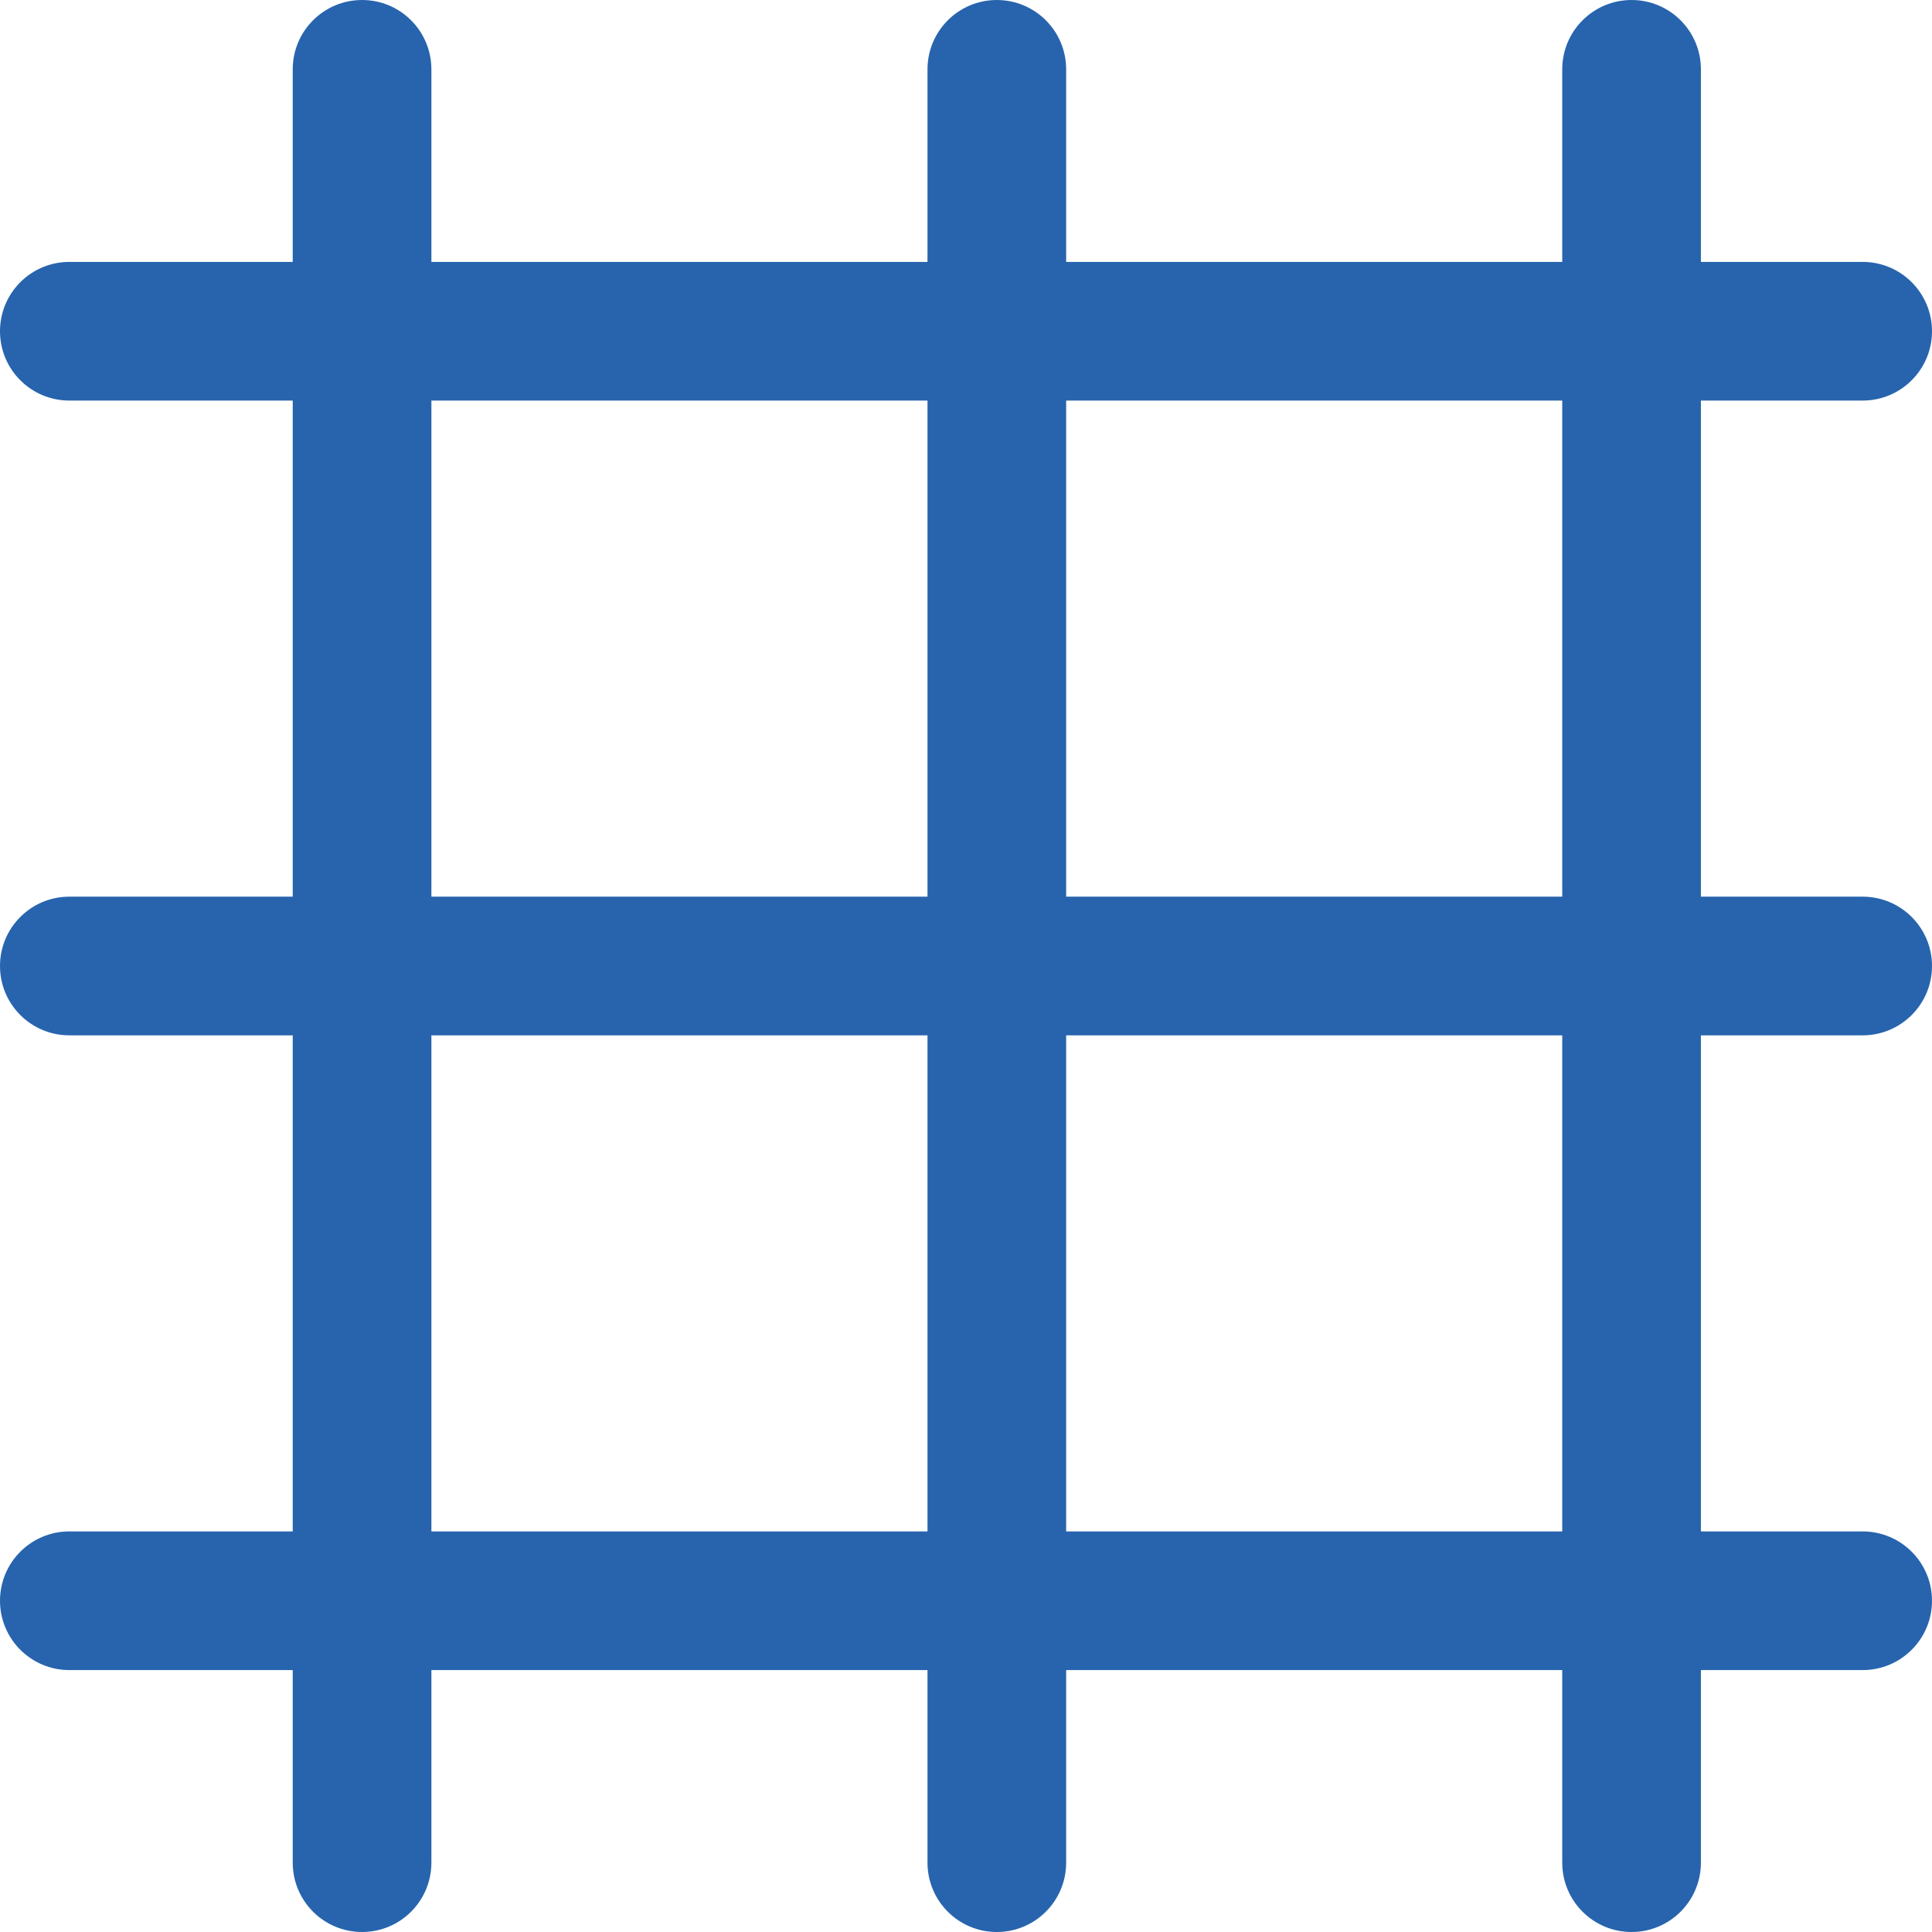
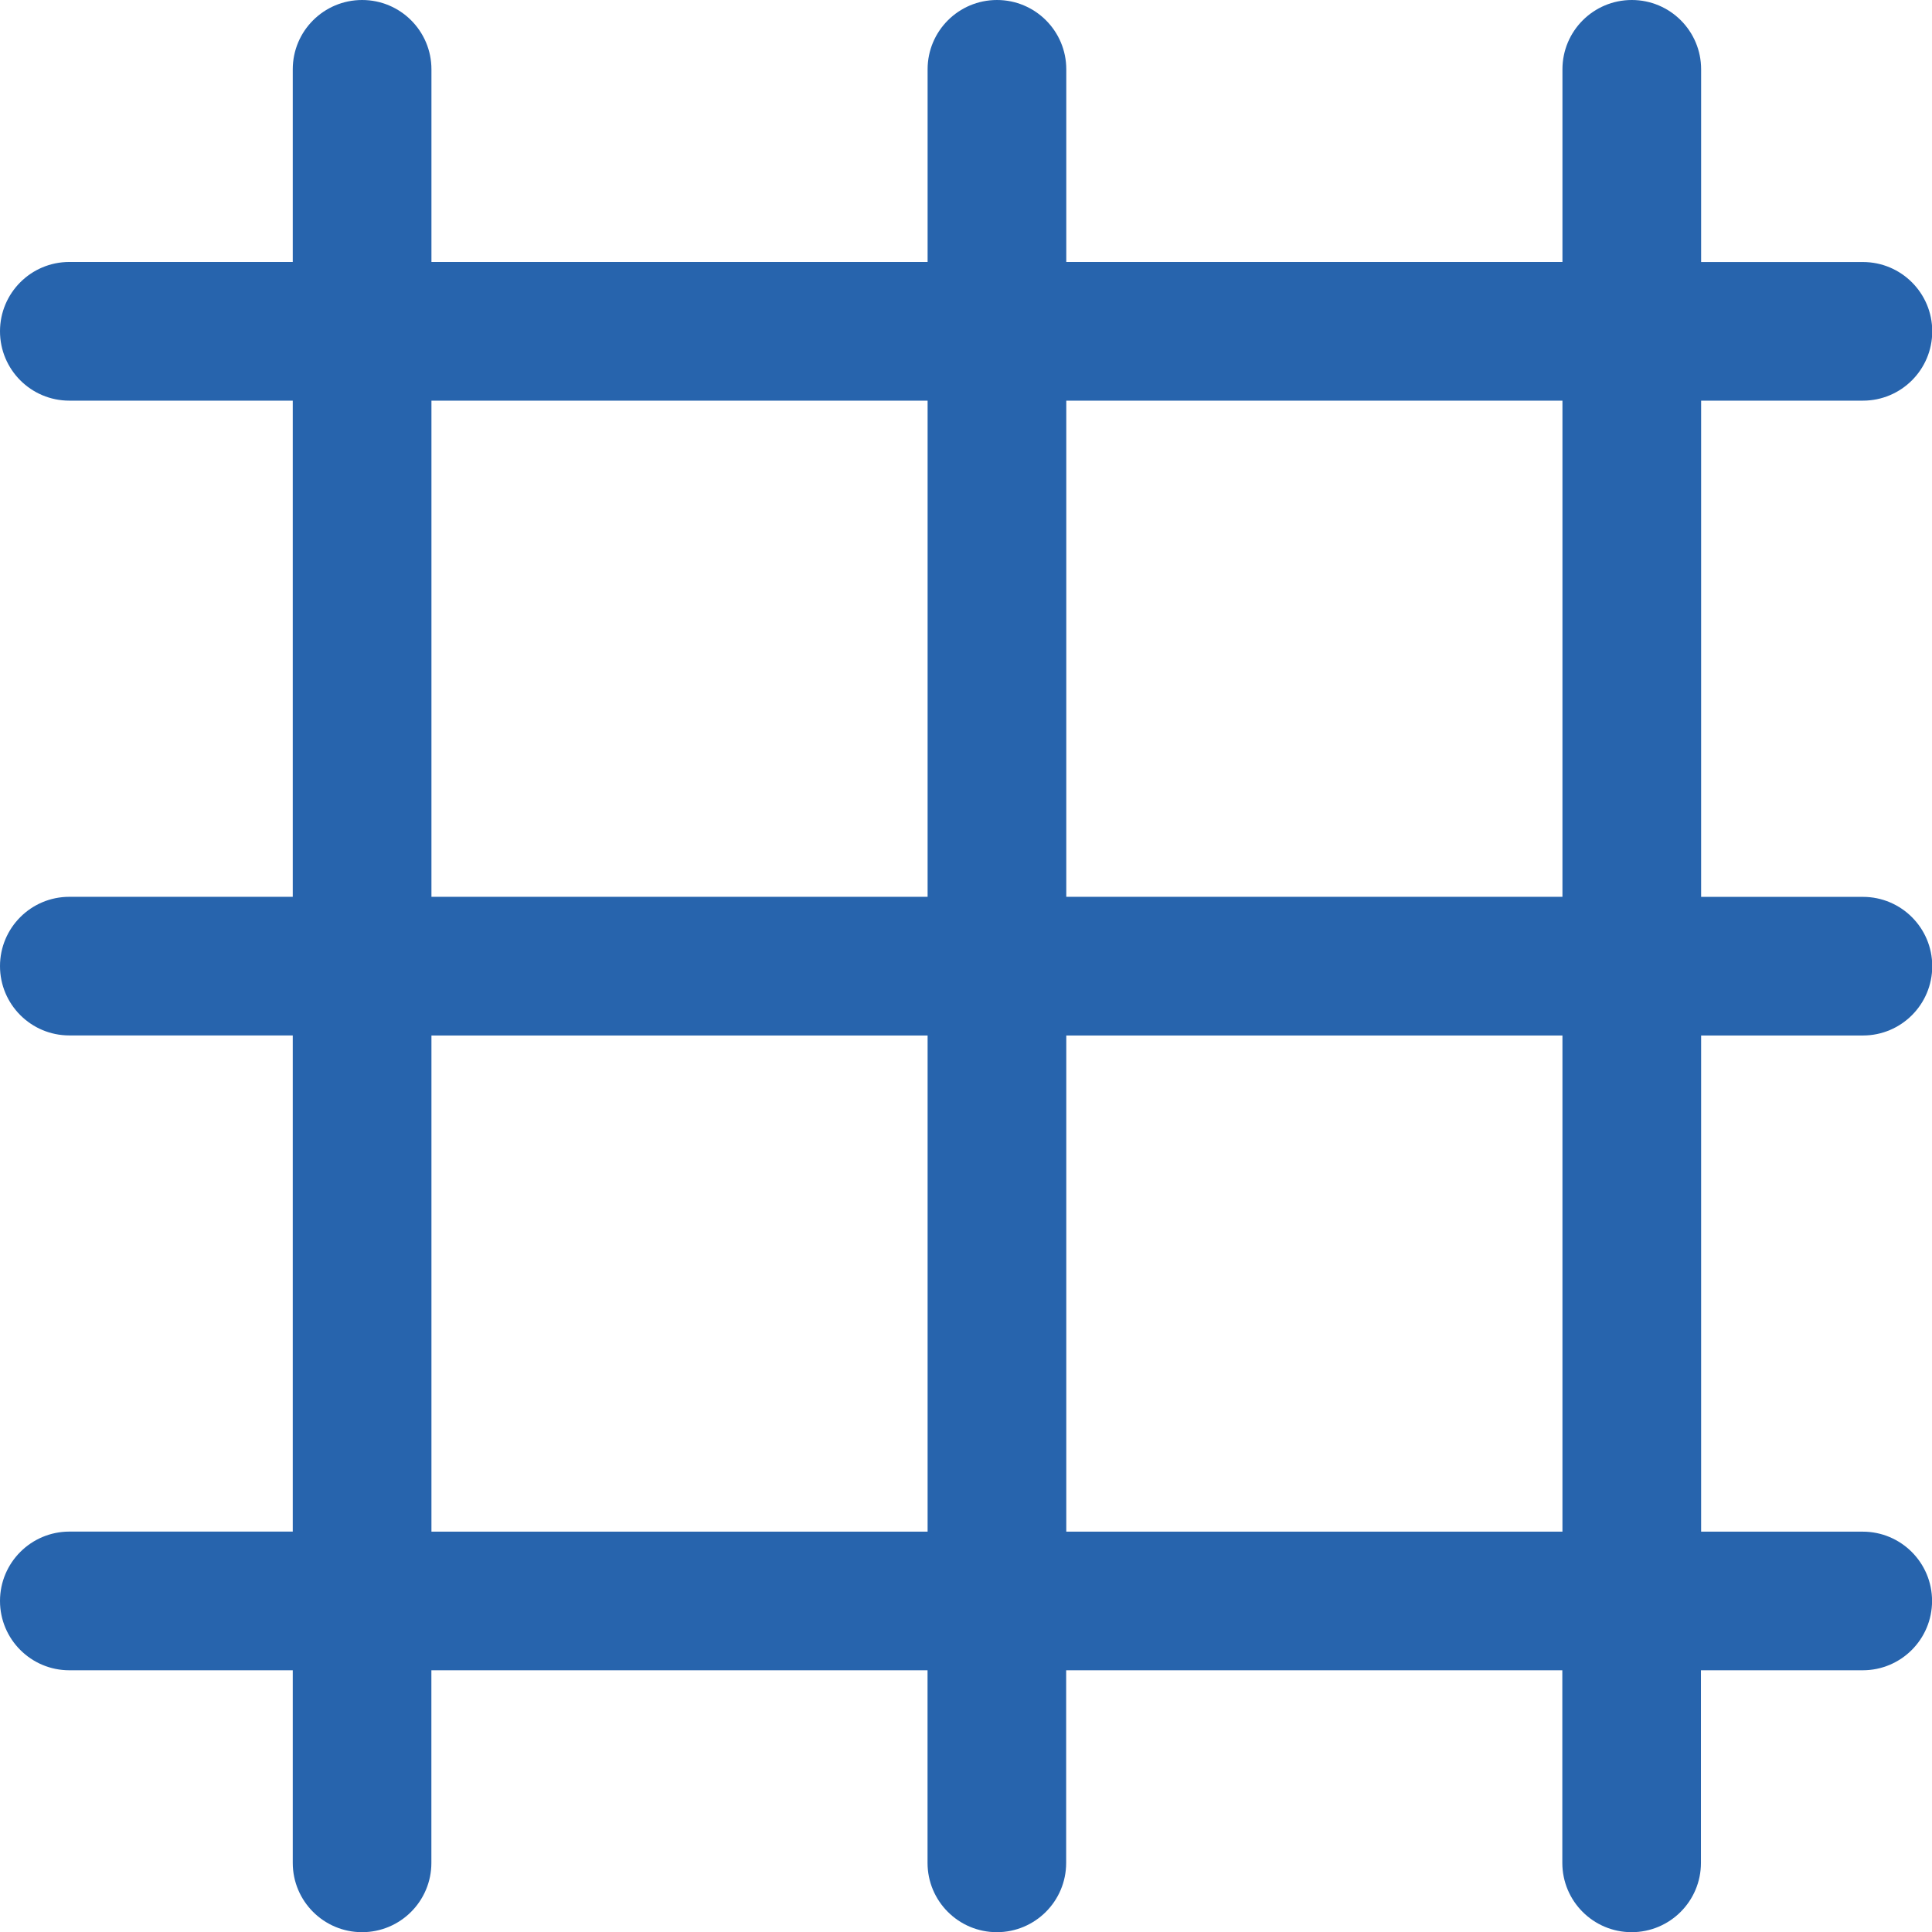
- <svg xmlns="http://www.w3.org/2000/svg" width="32.0px" height="32.0px" version="1.1" id="Capa_1" x="0px" y="0px" viewBox="0 0 209 209" style="enable-background:new 0 0 209 209;" xml:space="preserve">
+ <svg xmlns="http://www.w3.org/2000/svg" width="32.0px" height="32.0px" version="1.1" id="Capa_1" x="0px" y="0px" viewBox="0 0 32 32" style="enable-background:new 0 0 32 32;" xml:space="preserve">
  <defs id="defs37" />
-   <path d="M201.5,112c4.143,0,7.5-3.357,7.5-7.5s-3.357-7.5-7.5-7.5H184V43.333h17.5c4.143,0,7.5-3.357,7.5-7.5s-3.357-7.5-7.5-7.5  H184V7.5c0-4.143-3.357-7.5-7.5-7.5S169,3.357,169,7.5v20.833h-53.666V7.5c0-4.143-3.357-7.5-7.5-7.5s-7.5,3.357-7.5,7.5v20.833  H46.667V7.5c0-4.143-3.357-7.5-7.5-7.5s-7.5,3.357-7.5,7.5v20.833H7.5c-4.143,0-7.5,3.357-7.5,7.5s3.357,7.5,7.5,7.5h24.167V97H7.5  c-4.143,0-7.5,3.357-7.5,7.5s3.357,7.5,7.5,7.5h24.167v53.666H7.5c-4.143,0-7.5,3.357-7.5,7.5s3.357,7.5,7.5,7.5h24.167V201.5  c0,4.143,3.357,7.5,7.5,7.5s7.5-3.357,7.5-7.5v-20.834h53.667V201.5c0,4.143,3.357,7.5,7.5,7.5s7.5-3.357,7.5-7.5v-20.834H169V201.5  c0,4.143,3.357,7.5,7.5,7.5s7.5-3.357,7.5-7.5v-20.834h17.5c4.143,0,7.5-3.357,7.5-7.5s-3.357-7.5-7.5-7.5H184V112H201.5z   M169,43.333V97h-53.666V43.333H169z M46.667,43.333h53.667V97H46.667V43.333z M46.667,165.666V112h53.667v53.666H46.667z   M169,165.666h-53.666V112H169V165.666z" id="path2" style="fill:#2764ad;fill-opacity:1" />
+   <path d="m 30.856,17.151 c 0.634,0 1.148,-0.514 1.148,-1.148 0,-0.634 -0.514,-1.148 -1.148,-1.148 H 28.176 V 6.636 h 2.68 c 0.634,0 1.148,-0.514 1.148,-1.148 0,-0.634 -0.514,-1.148 -1.148,-1.148 H 28.176 V 1.148 C 28.176,0.514 27.662,0 27.028,0 26.393,0 25.879,0.514 25.879,1.148 V 4.339 H 17.661 V 1.148 C 17.661,0.514 17.147,0 16.513,0 15.878,0 15.364,0.514 15.364,1.148 V 4.339 H 7.146 V 1.148 C 7.146,0.514 6.632,0 5.998,0 5.363,0 4.849,0.514 4.849,1.148 V 4.339 H 1.148 C 0.514,4.339 0,4.853 0,5.487 0,6.122 0.514,6.636 1.148,6.636 H 4.849 V 14.854 H 1.148 C 0.514,14.854 0,15.368 0,16.002 c 0,0.634 0.514,1.148 1.148,1.148 h 3.701 v 8.218 H 1.148 C 0.514,25.369 0,25.883 0,26.517 c 0,0.634 0.514,1.148 1.148,1.148 h 3.701 v 3.19 c 0,0.634 0.514,1.148 1.148,1.148 0.634,0 1.148,-0.514 1.148,-1.148 v -3.19 h 8.218 v 3.19 c 0,0.634 0.514,1.148 1.148,1.148 0.634,0 1.148,-0.514 1.148,-1.148 v -3.19 h 8.218 v 3.19 c 0,0.634 0.514,1.148 1.148,1.148 0.634,0 1.148,-0.514 1.148,-1.148 v -3.19 h 2.68 c 0.634,0 1.148,-0.514 1.148,-1.148 0,-0.634 -0.514,-1.148 -1.148,-1.148 H 28.176 V 17.151 Z M 25.879,6.636 V 14.854 H 17.661 V 6.636 Z m -18.733,0 H 15.364 V 14.854 H 7.146 Z m 0,18.733 v -8.218 h 8.218 v 8.218 z m 18.733,0 h -8.218 v -8.218 h 8.218 z" id="path2" style="fill:#2764ad;fill-opacity:1;stroke-width:0.153" />
  <g id="g4">
</g>
  <g id="g6">
</g>
  <g id="g8">
</g>
  <g id="g10">
</g>
  <g id="g12">
</g>
  <g id="g14">
</g>
  <g id="g16">
</g>
  <g id="g18">
</g>
  <g id="g20">
</g>
  <g id="g22">
</g>
  <g id="g24">
</g>
  <g id="g26">
</g>
  <g id="g28">
</g>
  <g id="g30">
</g>
  <g id="g32">
</g>
</svg>
